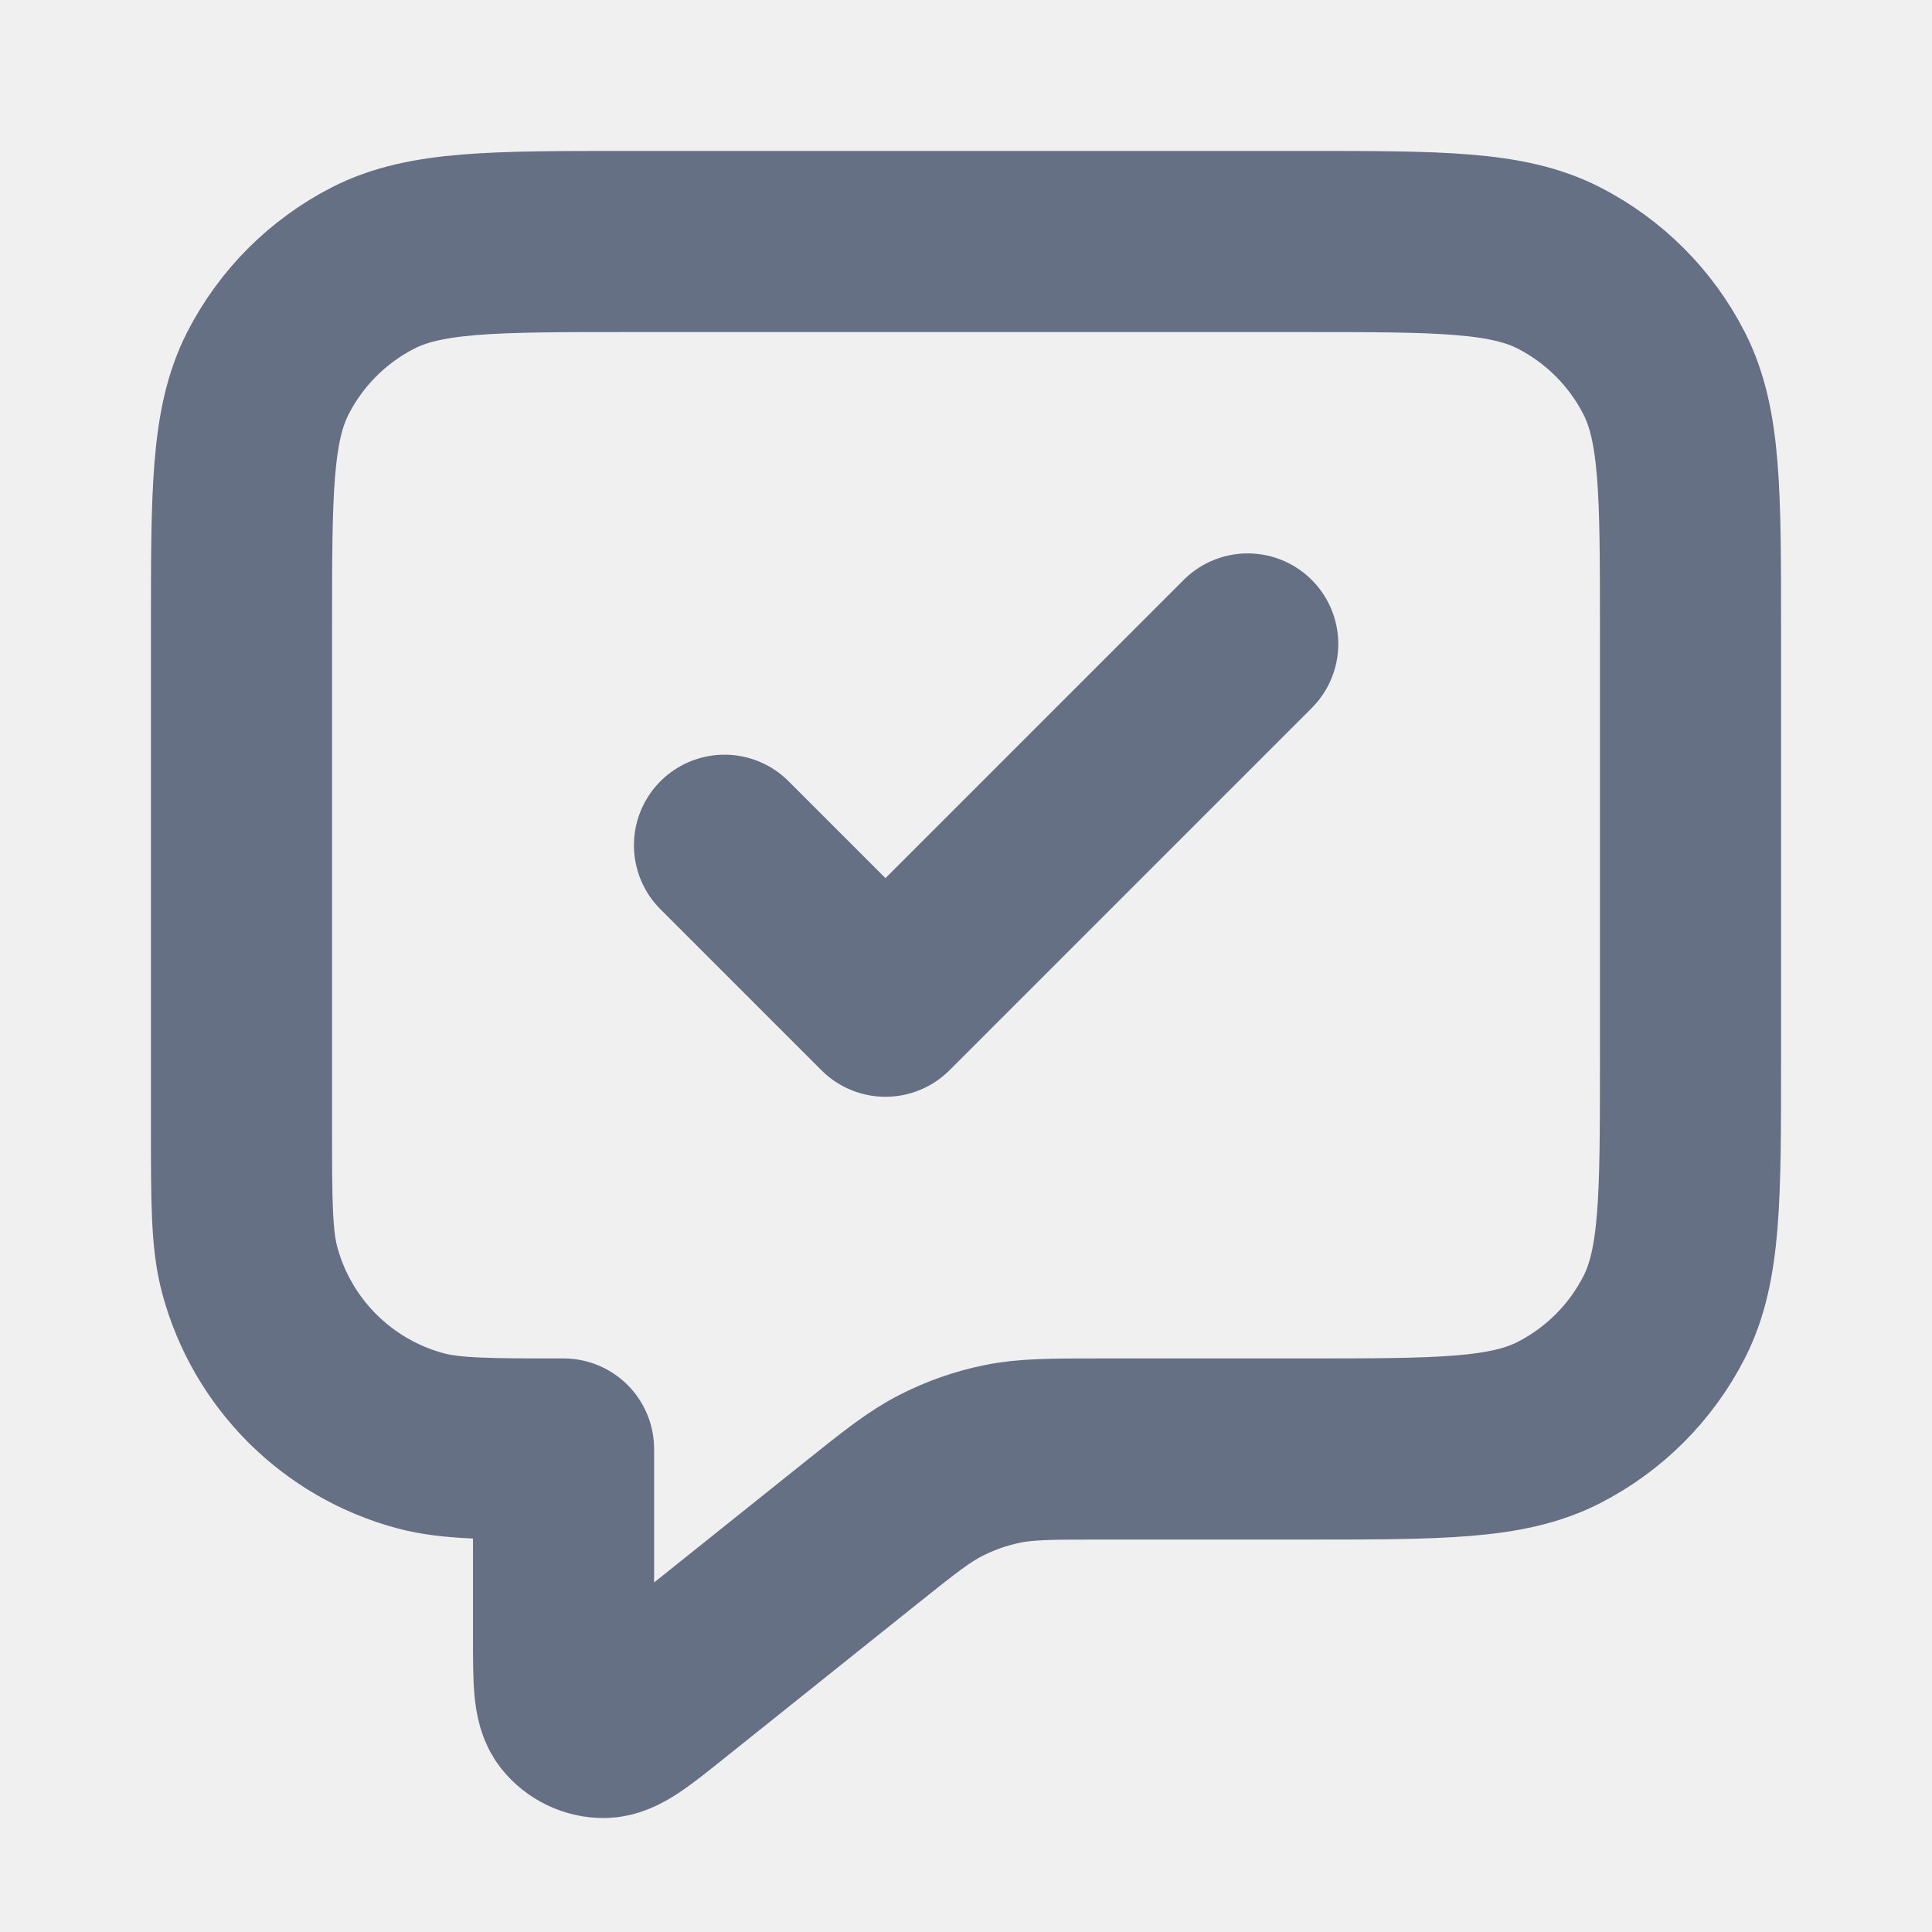
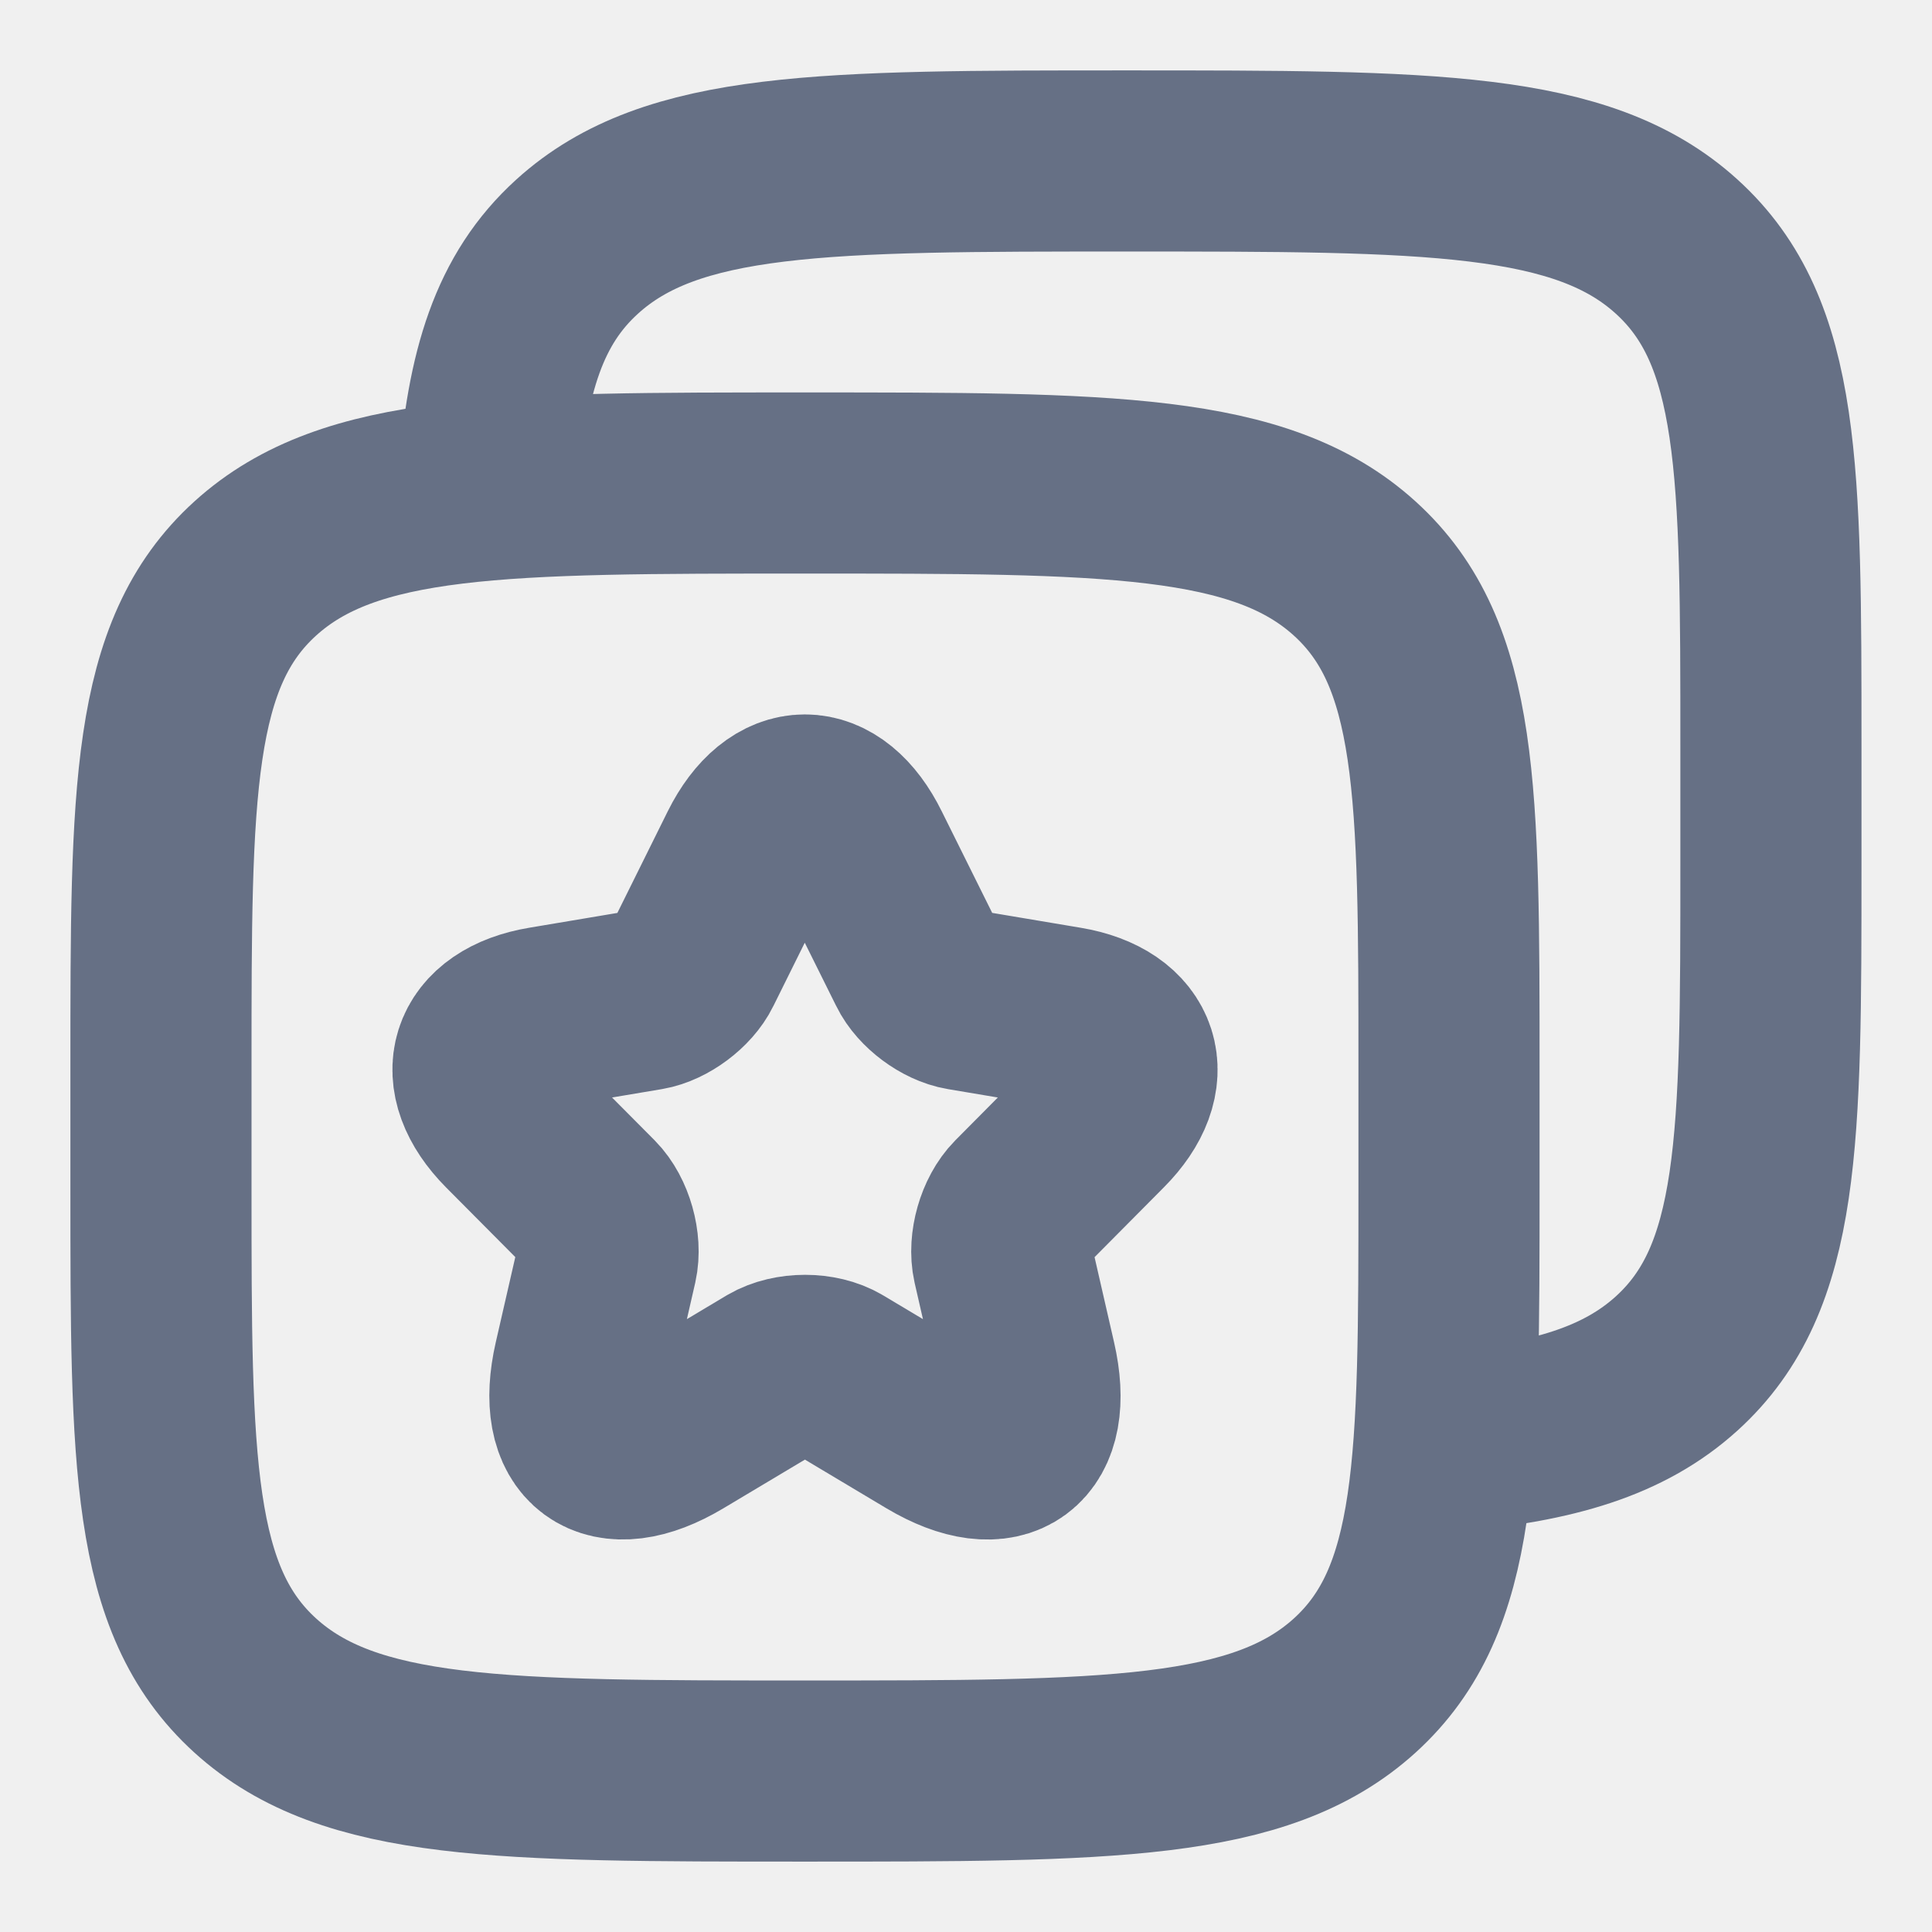
<svg xmlns="http://www.w3.org/2000/svg" width="16" height="16" viewBox="0 0 16 16" fill="none">
-   <path d="M6 7L7.333 8.333L10.333 5.333M4.667 12V13.557C4.667 13.912 4.667 14.09 4.739 14.181C4.803 14.26 4.899 14.307 5 14.306C5.117 14.306 5.256 14.195 5.533 13.973L7.123 12.701C7.448 12.441 7.611 12.311 7.792 12.219C7.952 12.137 8.123 12.077 8.299 12.041C8.498 12 8.706 12 9.123 12H10.8C11.92 12 12.48 12 12.908 11.782C13.284 11.59 13.59 11.284 13.782 10.908C14 10.48 14 9.92 14 8.8V5.2C14 4.08 14 3.52 13.782 3.092C13.59 2.716 13.284 2.41 12.908 2.218C12.48 2 11.92 2 10.8 2H5.2C4.08 2 3.52 2 3.092 2.218C2.716 2.41 2.41 2.716 2.218 3.092C2 3.52 2 4.08 2 5.2V9.333C2 9.953 2 10.263 2.068 10.518C2.253 11.208 2.792 11.747 3.482 11.932C3.737 12 4.047 12 4.667 12Z" stroke="#667085" stroke-width="1.5" stroke-linecap="round" stroke-linejoin="round" />
+   <g clip-path="url(#clip0_19101_14997)">
+     <path d="M11.219 4.708C12 5.416 12 6.556 12 8.836V9.831C12 12.11 12 13.25 11.219 13.959C10.438 14.667 9.18 14.667 6.666 14.667C4.152 14.667 2.895 14.667 2.114 13.959C1.333 13.25 1.333 12.11 1.333 9.831V8.836C1.333 6.556 1.333 5.416 2.114 4.708C2.895 4 4.152 4 6.666 4C9.18 4 10.438 4 11.219 4.708Z" stroke="#667085" stroke-width="1.5" stroke-linecap="round" stroke-linejoin="round" />
+     <path d="M4.044 4C4.115 3.075 4.3 2.477 4.78 2.042C5.561 1.333 6.818 1.333 9.332 1.333C11.847 1.333 13.104 1.333 13.885 2.042C14.666 2.75 14.666 3.89 14.666 6.17V7.164C14.666 9.444 14.666 10.584 13.885 11.292C13.449 11.687 12.866 11.861 11.999 11.939" stroke="#667085" stroke-width="1.5" stroke-linecap="round" stroke-linejoin="round" />
+     <path d="M7.127 7.052L7.597 7.998C7.661 8.13 7.831 8.256 7.975 8.28L8.826 8.423C9.37 8.514 9.498 8.912 9.106 9.305L8.445 9.971C8.333 10.084 8.271 10.302 8.306 10.458L8.495 11.283C8.645 11.936 8.301 12.189 7.727 11.848L6.93 11.372C6.786 11.286 6.549 11.286 6.402 11.372L5.605 11.848C5.034 12.189 4.688 11.934 4.837 11.283L5.026 10.458C5.061 10.302 5 10.084 4.888 9.971L4.226 9.305C3.837 8.912 3.962 8.514 4.506 8.423L5.357 8.28C5.498 8.256 5.669 8.13 5.733 7.998L6.202 7.052C6.458 6.538 6.874 6.538 7.127 7.052Z" stroke="#667085" stroke-width="1.5" stroke-linecap="round" stroke-linejoin="round" />
+   </g>
+   <defs>
+     <clipPath id="clip0_19101_14997">
+       <rect width="16" height="16" fill="white" />
+     </clipPath>
+   </defs>
</svg>
